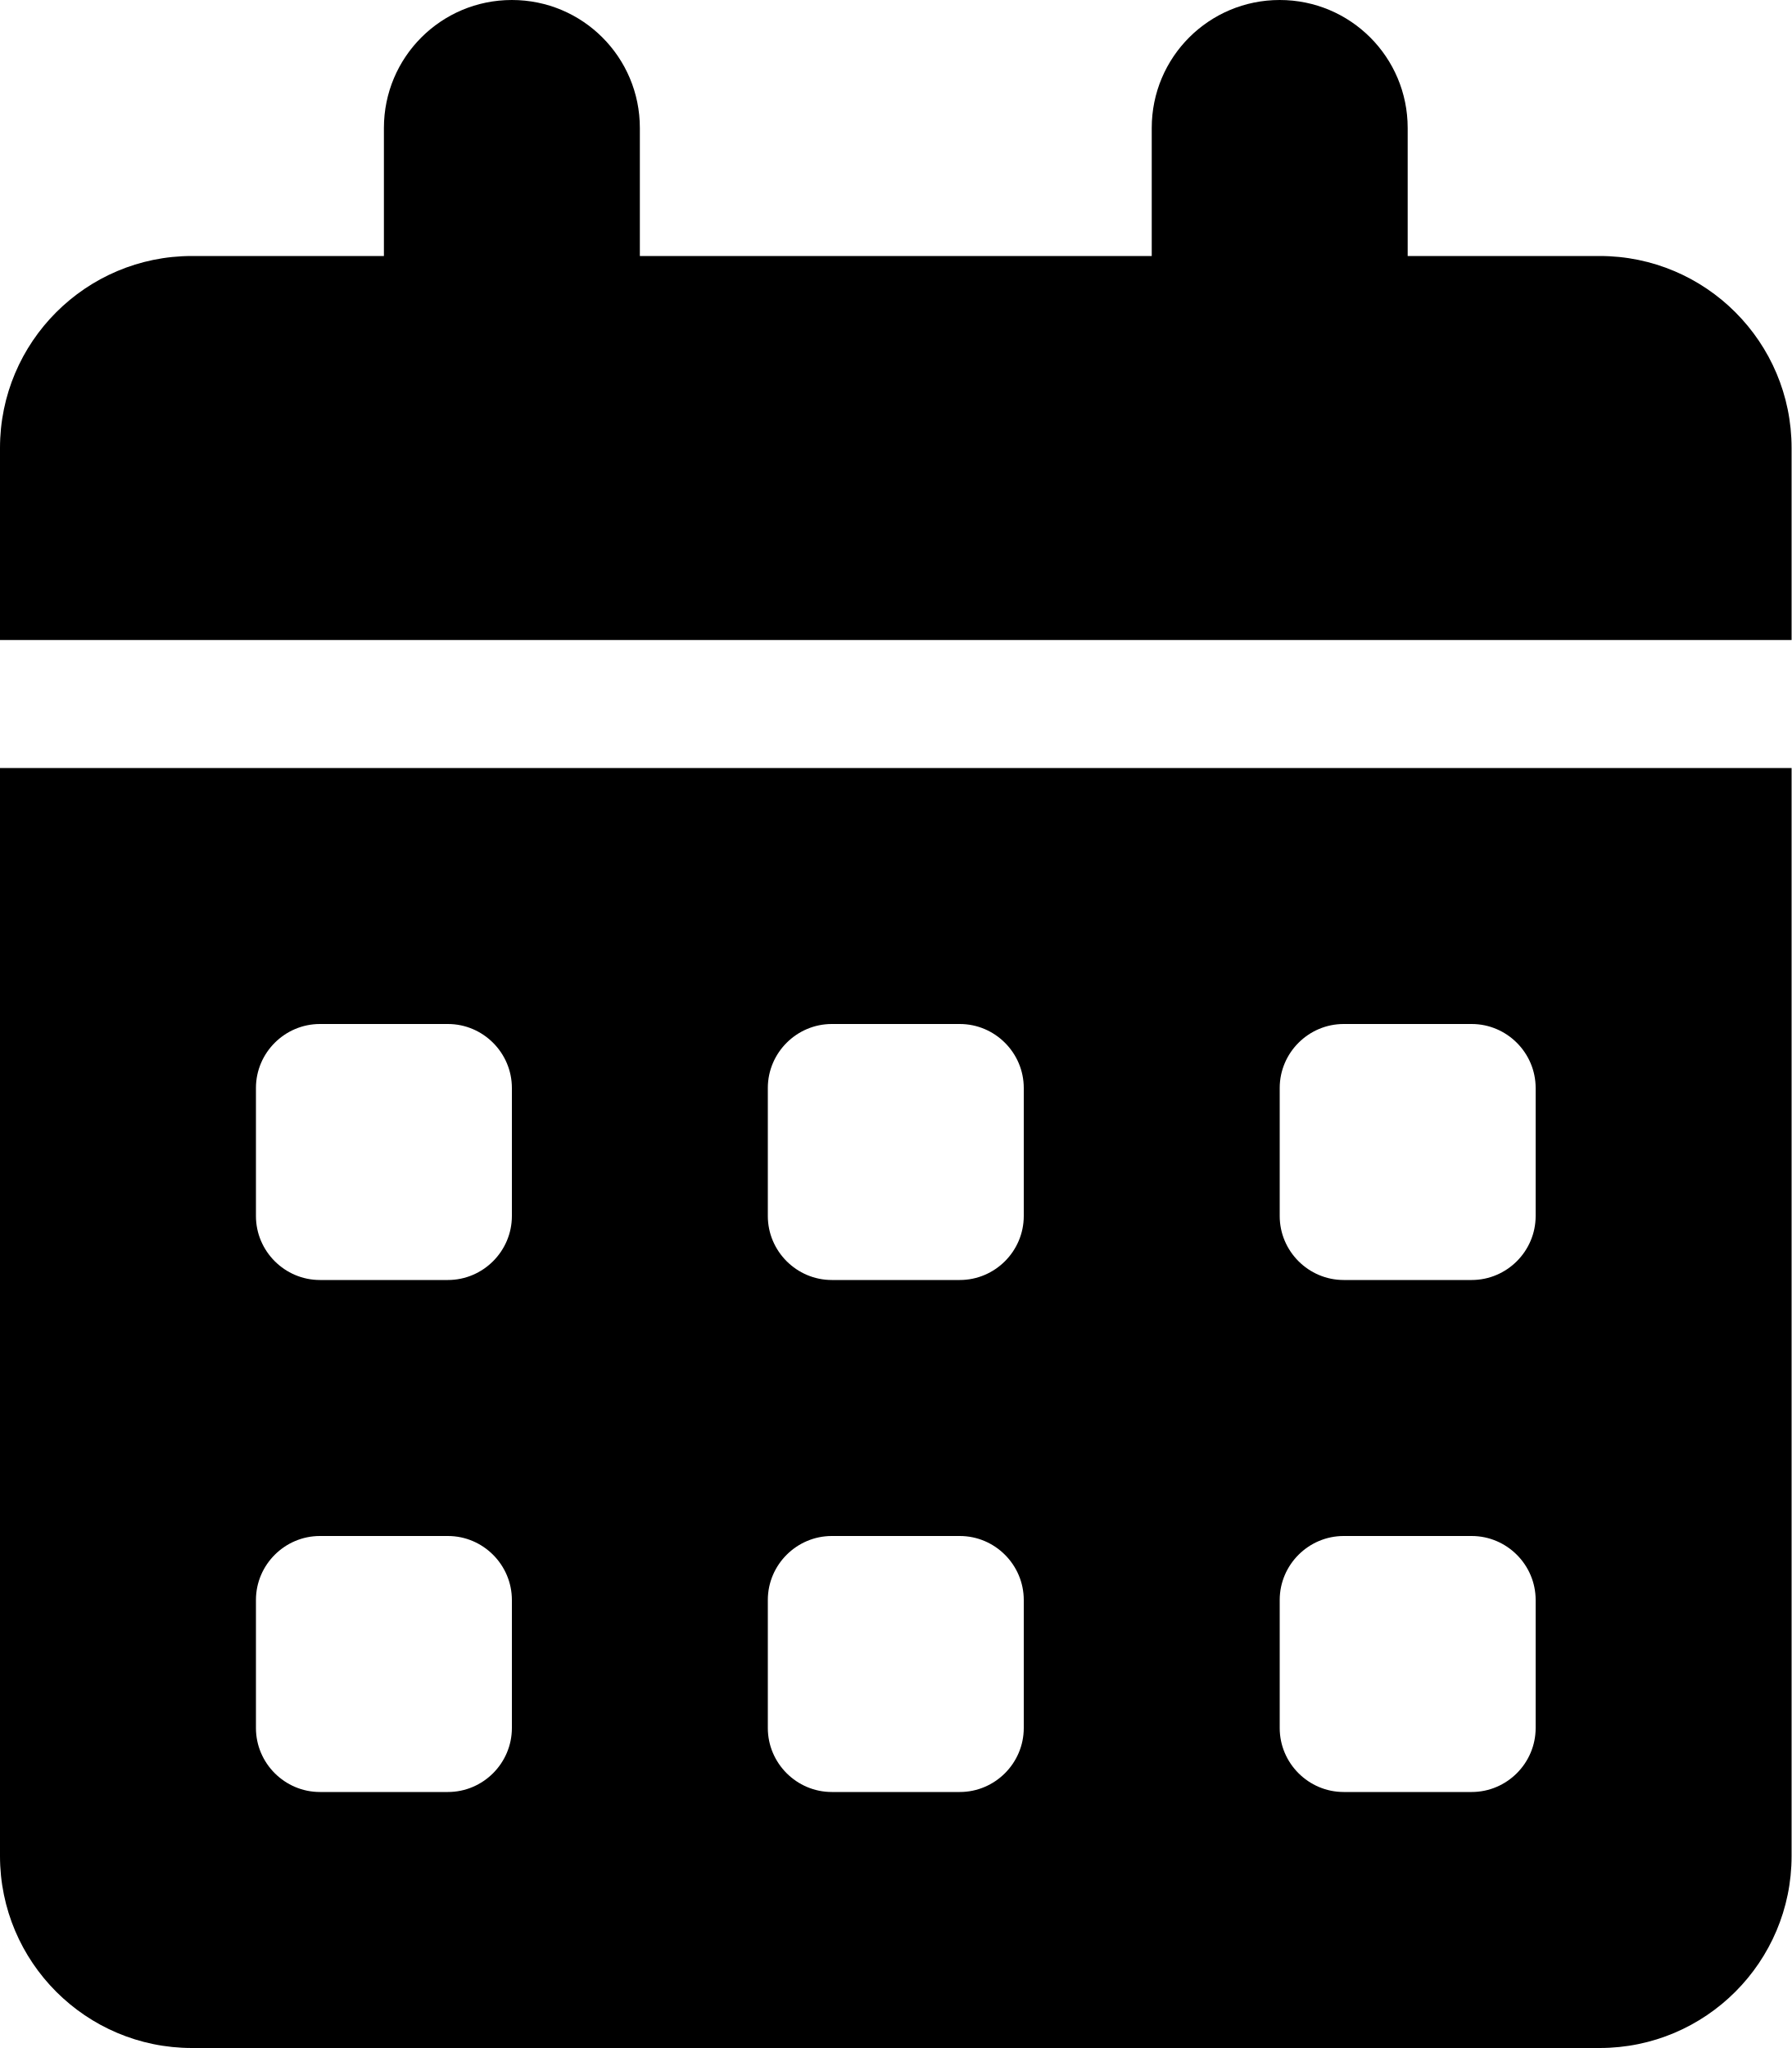
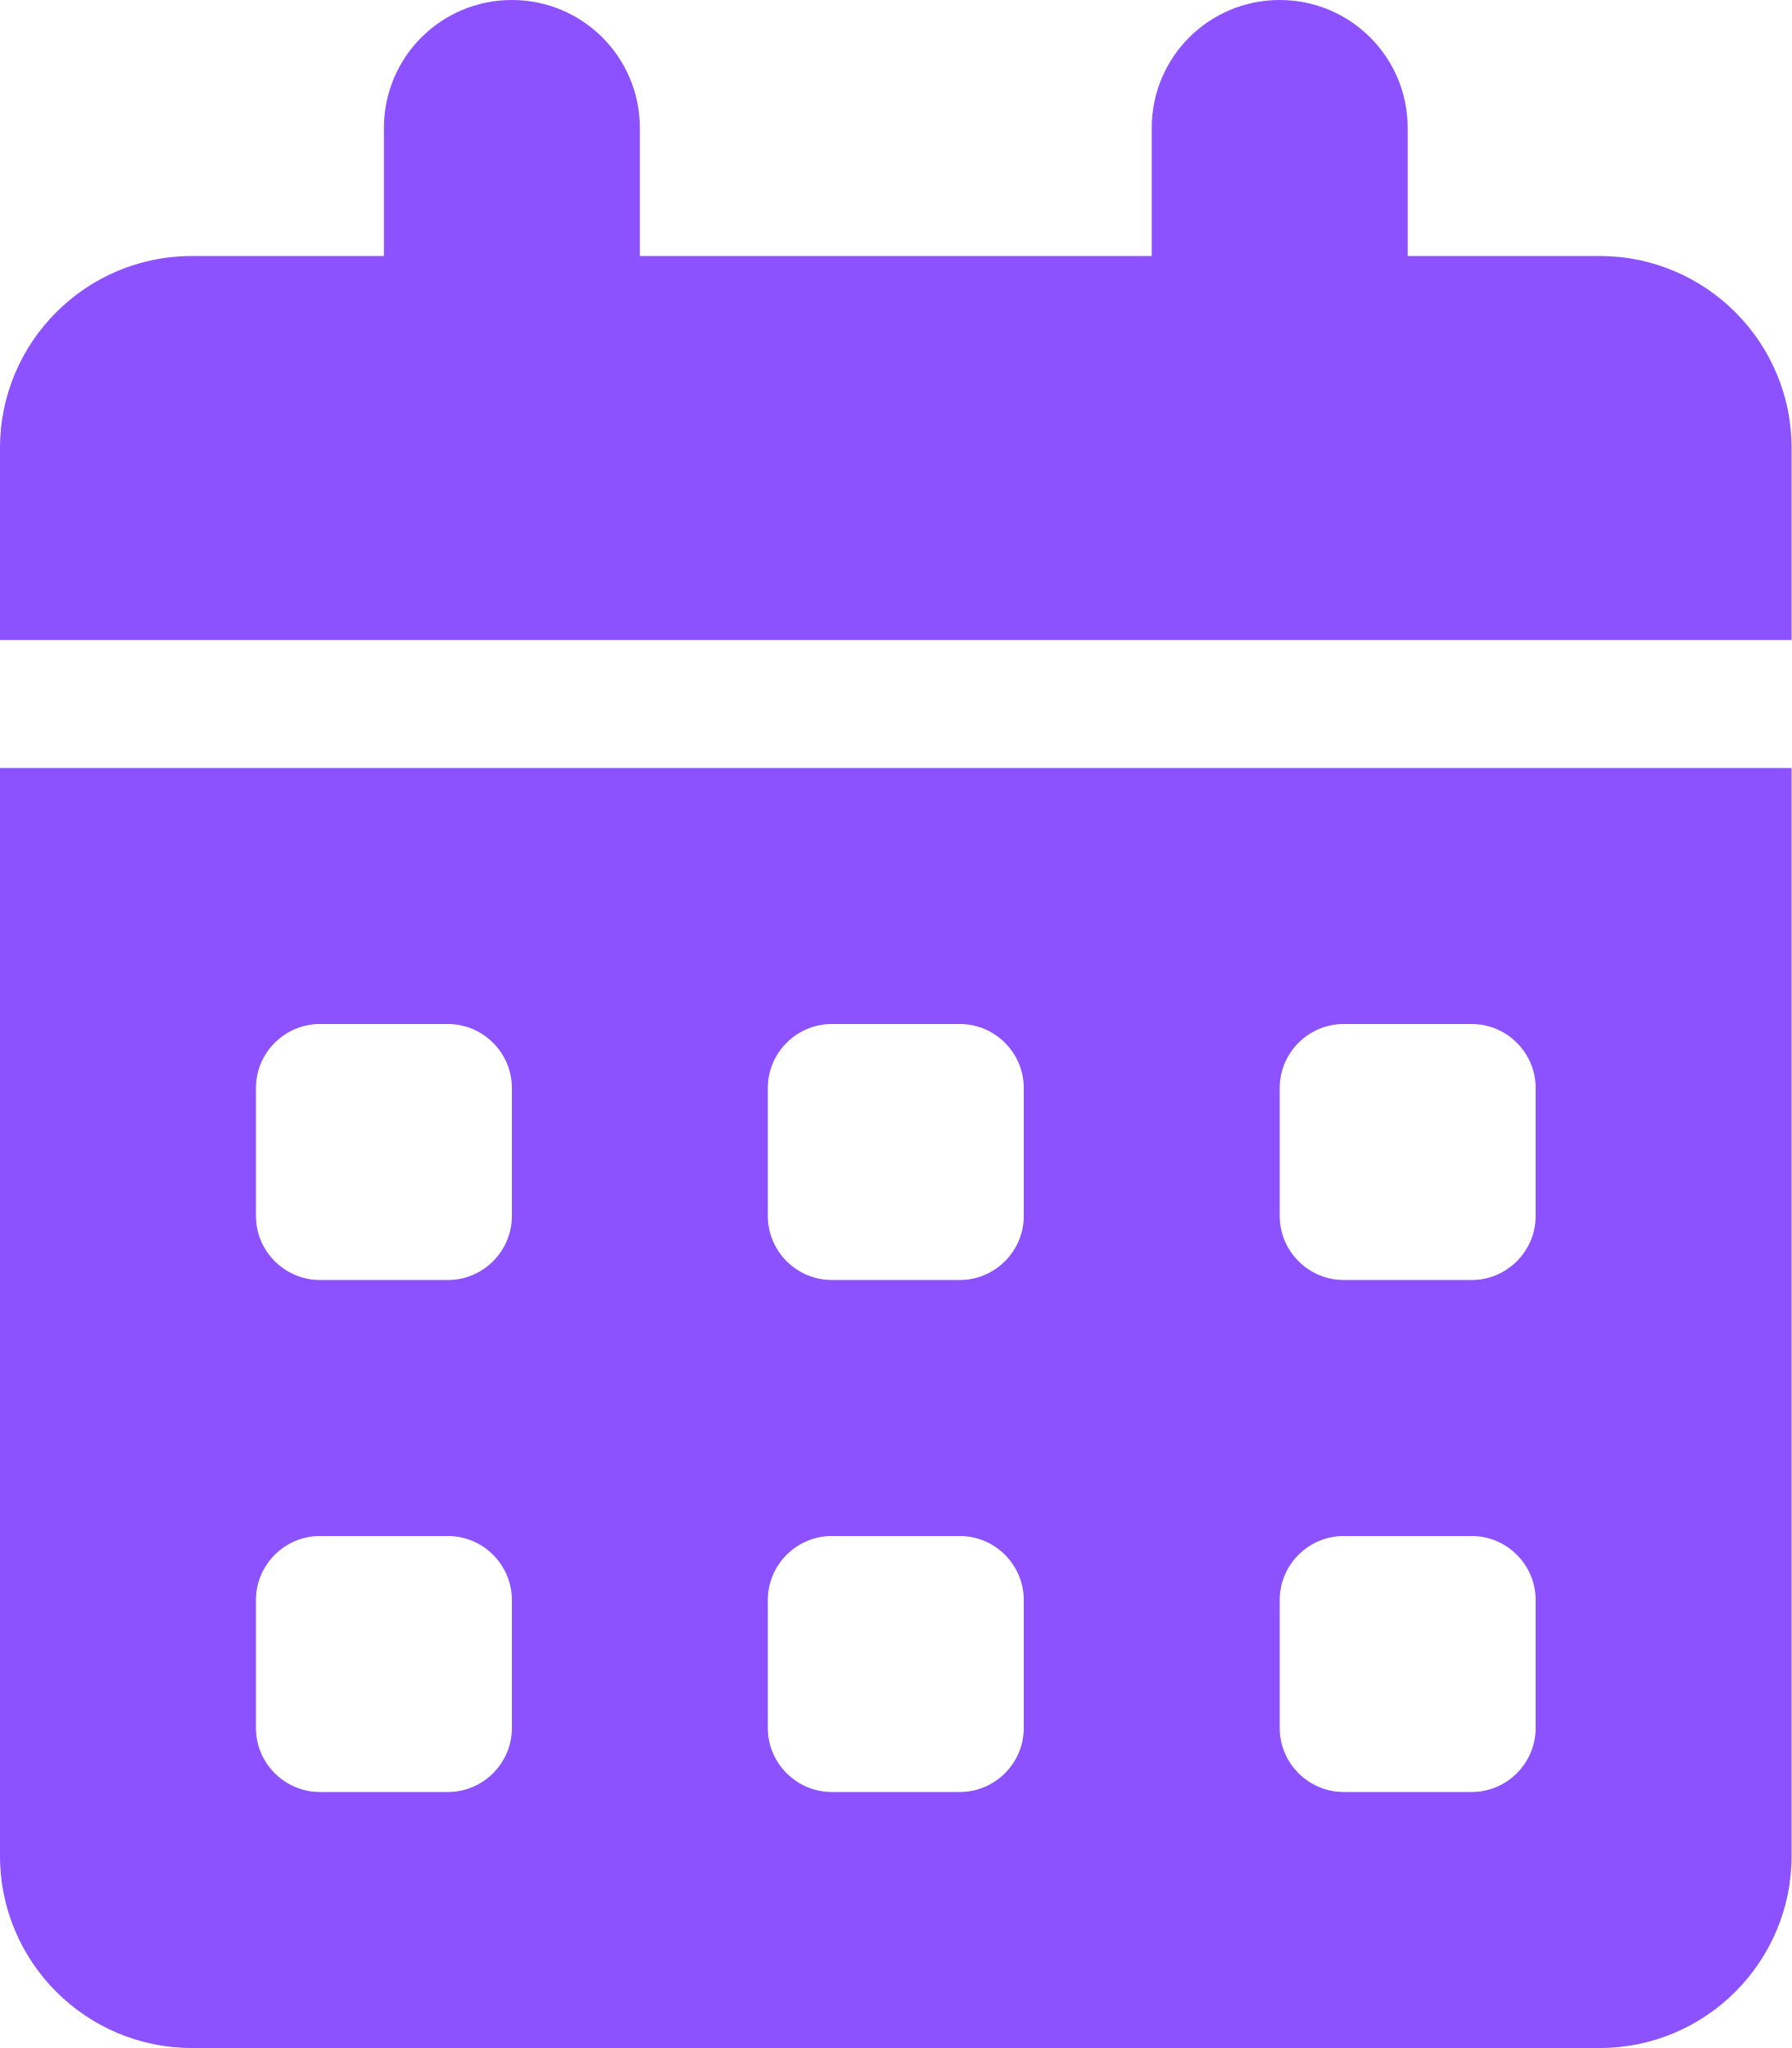
<svg xmlns="http://www.w3.org/2000/svg" viewBox="0 0 448 512">
-   <path d="M128 0c17.7 0 32 14.3 32 32l0 32 128 0 0-32c0-17.7 14.3-32 32-32s32 14.3 32 32l0 32 48 0c26.5 0 48 21.5 48 48l0 48L0 160l0-48C0 85.5 21.5 64 48 64l48 0 0-32c0-17.7 14.3-32 32-32zM0 192l448 0 0 272c0 26.5-21.5 48-48 48L48 512c-26.5 0-48-21.5-48-48L0 192zm64 80l0 32c0 8.8 7.2 16 16 16l32 0c8.8 0 16-7.2 16-16l0-32c0-8.8-7.2-16-16-16l-32 0c-8.8 0-16 7.2-16 16zm128 0l0 32c0 8.8 7.2 16 16 16l32 0c8.8 0 16-7.2 16-16l0-32c0-8.8-7.2-16-16-16l-32 0c-8.8 0-16 7.2-16 16zm144-16c-8.8 0-16 7.2-16 16l0 32c0 8.8 7.2 16 16 16l32 0c8.8 0 16-7.2 16-16l0-32c0-8.8-7.2-16-16-16l-32 0zM64 400l0 32c0 8.8 7.2 16 16 16l32 0c8.8 0 16-7.2 16-16l0-32c0-8.8-7.2-16-16-16l-32 0c-8.8 0-16 7.2-16 16zm144-16c-8.8 0-16 7.2-16 16l0 32c0 8.8 7.2 16 16 16l32 0c8.8 0 16-7.2 16-16l0-32c0-8.8-7.2-16-16-16l-32 0zm112 16l0 32c0 8.8 7.2 16 16 16l32 0c8.8 0 16-7.2 16-16l0-32c0-8.8-7.2-16-16-16l-32 0c-8.8 0-16 7.2-16 16z" />
+   <path fill="#8C52FF" d="M128 0c17.7 0 32 14.3 32 32l0 32 128 0 0-32c0-17.7 14.3-32 32-32s32 14.3 32 32l0 32 48 0c26.5 0 48 21.5 48 48l0 48L0 160l0-48C0 85.5 21.5 64 48 64l48 0 0-32c0-17.7 14.3-32 32-32zM0 192l448 0 0 272c0 26.5-21.5 48-48 48L48 512c-26.5 0-48-21.5-48-48L0 192zm64 80l0 32c0 8.8 7.2 16 16 16l32 0c8.8 0 16-7.2 16-16l0-32c0-8.8-7.2-16-16-16l-32 0c-8.8 0-16 7.2-16 16zm128 0l0 32c0 8.8 7.2 16 16 16l32 0c8.8 0 16-7.2 16-16l0-32c0-8.8-7.2-16-16-16l-32 0c-8.8 0-16 7.2-16 16zm144-16c-8.8 0-16 7.2-16 16l0 32c0 8.8 7.2 16 16 16l32 0c8.8 0 16-7.2 16-16l0-32c0-8.8-7.2-16-16-16l-32 0zM64 400l0 32c0 8.8 7.2 16 16 16l32 0c8.8 0 16-7.2 16-16l0-32c0-8.8-7.2-16-16-16l-32 0c-8.8 0-16 7.2-16 16zm144-16c-8.8 0-16 7.2-16 16l0 32c0 8.8 7.2 16 16 16l32 0c8.8 0 16-7.2 16-16l0-32c0-8.8-7.2-16-16-16l-32 0zm112 16l0 32c0 8.8 7.2 16 16 16l32 0c8.8 0 16-7.2 16-16l0-32c0-8.8-7.2-16-16-16l-32 0c-8.8 0-16 7.2-16 16z" />
</svg>
